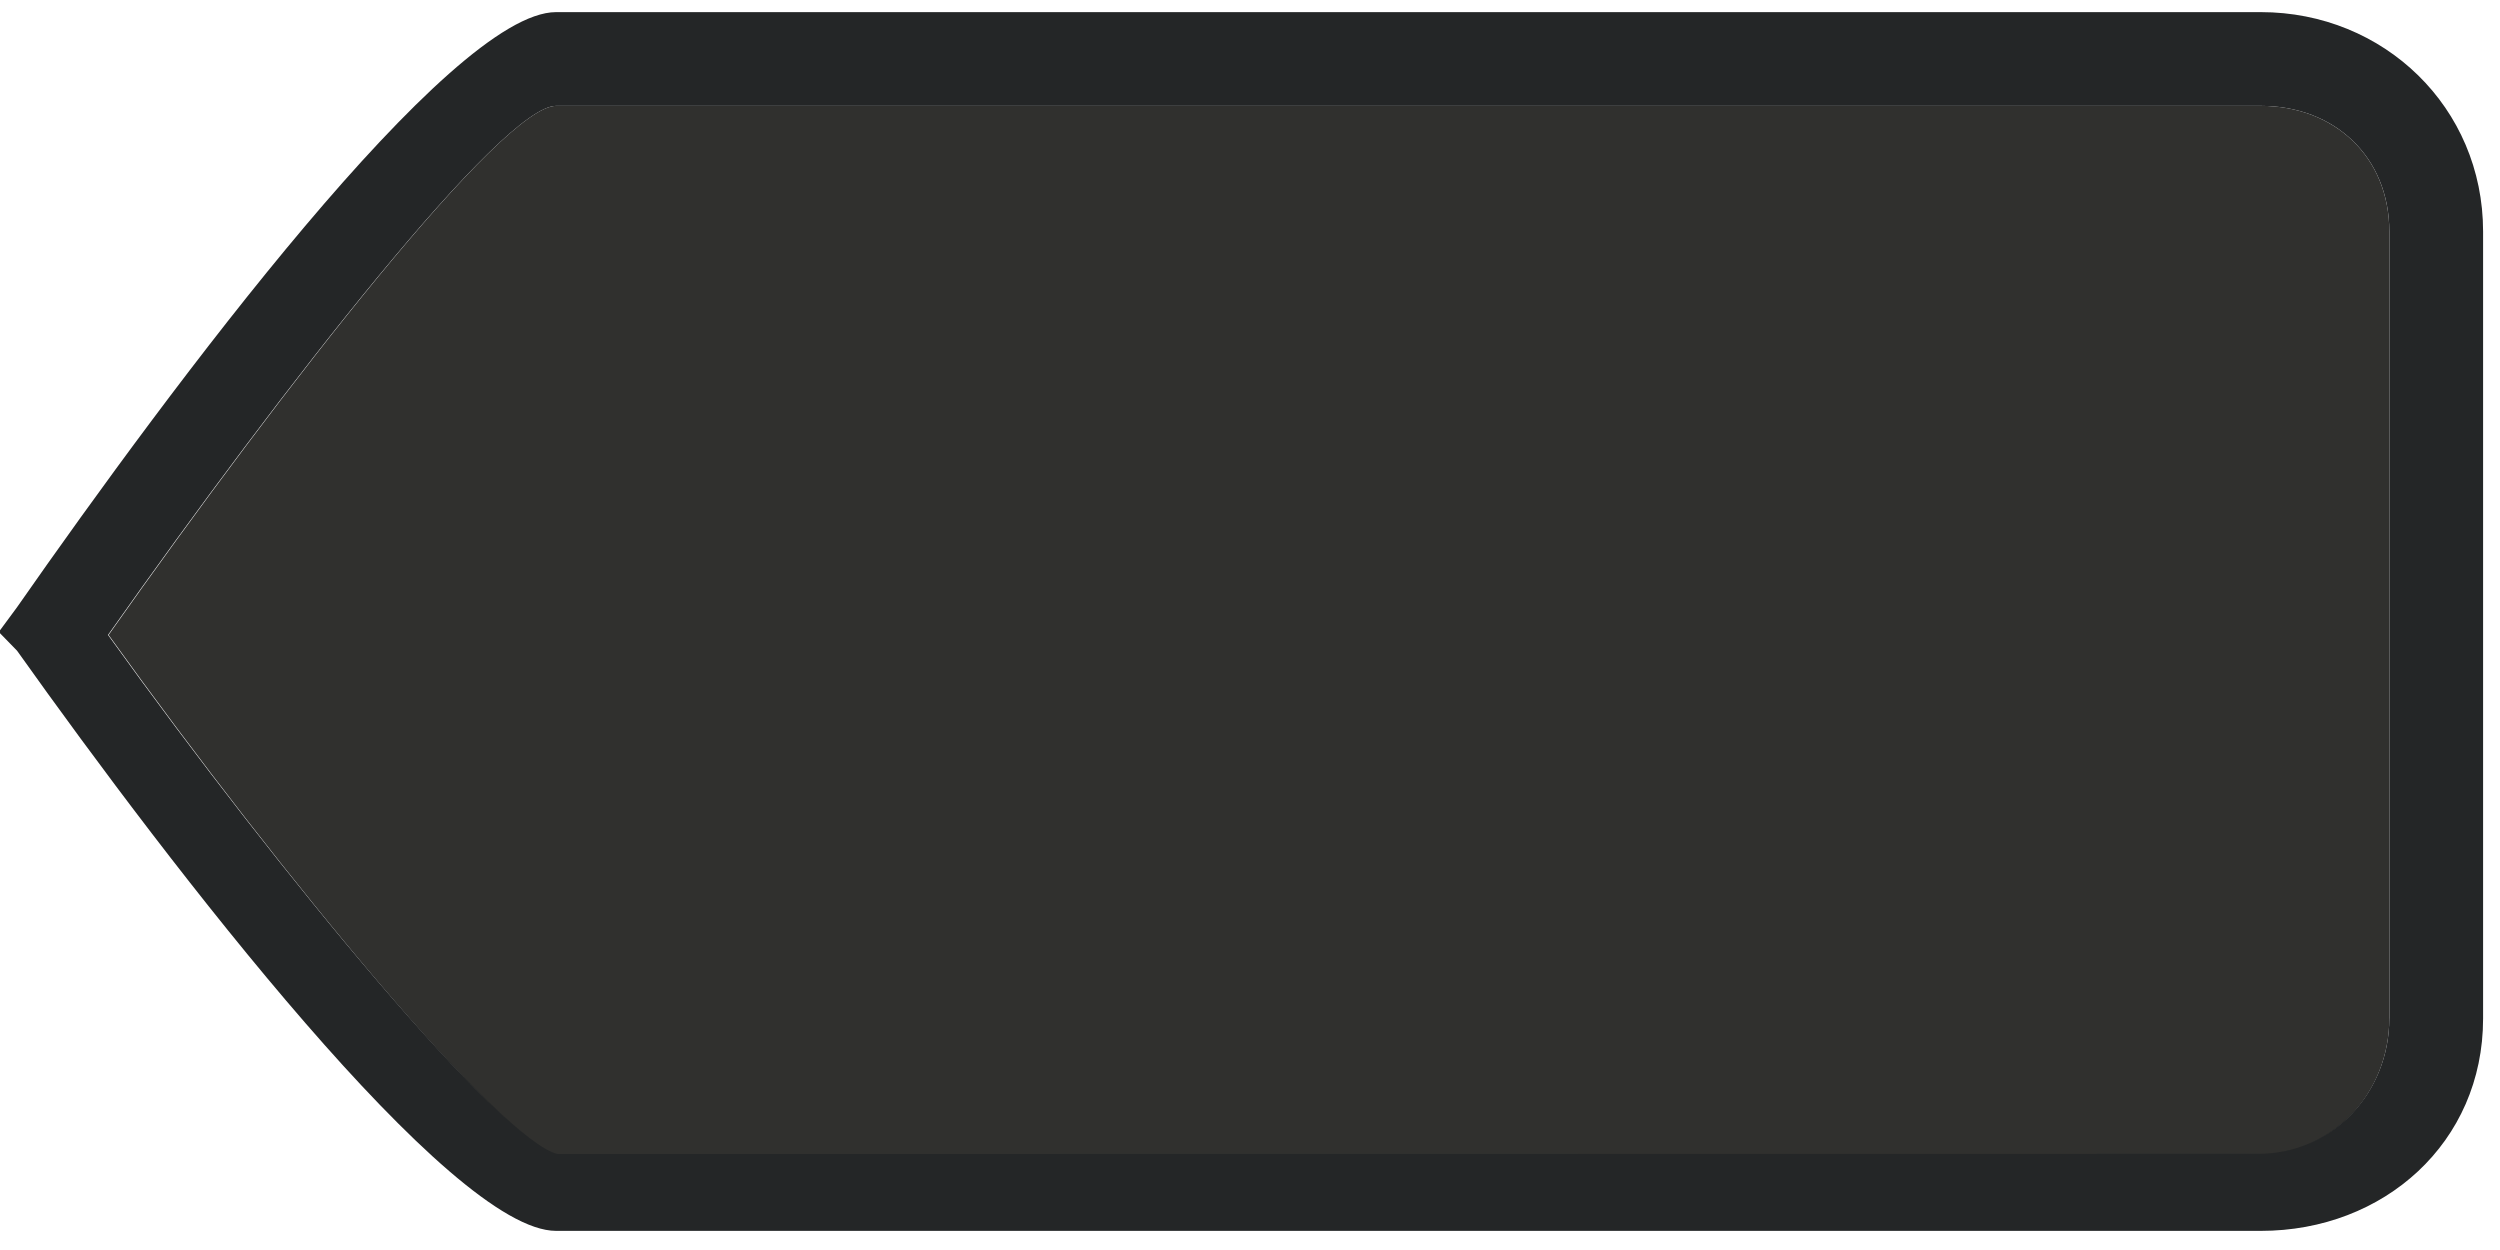
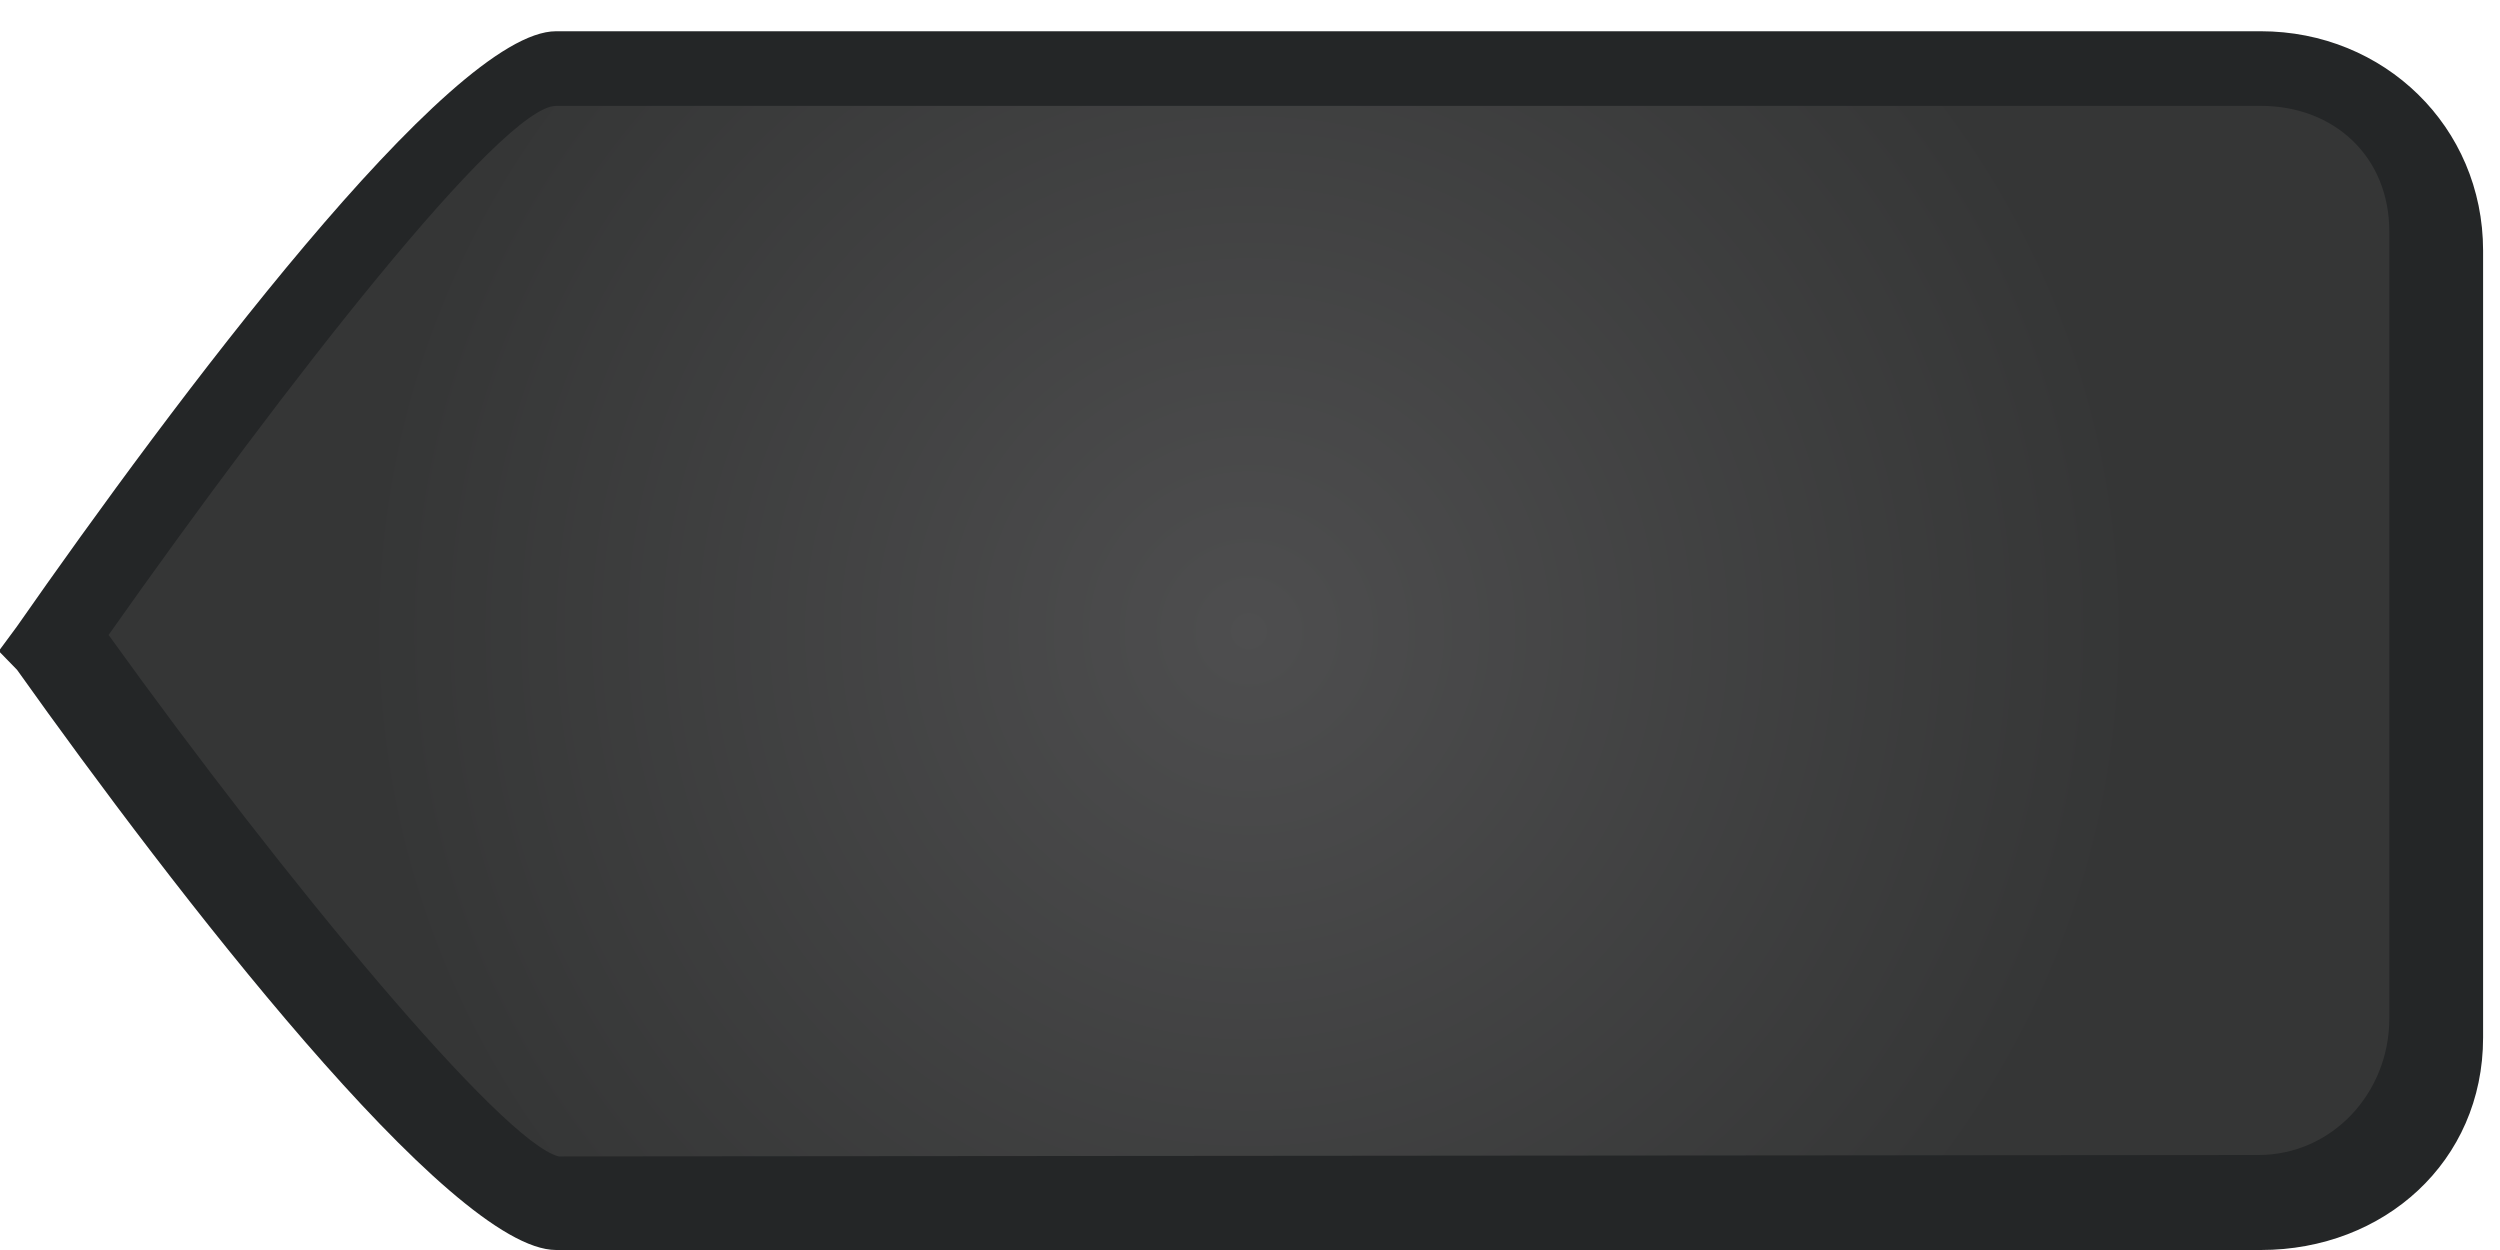
<svg xmlns="http://www.w3.org/2000/svg" version="1.1" id="Layer_1" x="0px" y="0px" width="80px" height="40px" viewBox="0 0 80 40" enable-background="new 0 0 80 40" xml:space="preserve">
+   <path fill="#242627" d="M72.346,1H17.795C14.4,1,5.527,12.902,0.539,20.051l-0.578,0.783l0.585,0.601  C5.535,28.452,14.408,40,17.796,40h54.552c3.938,0,7.111-2.826,7.111-6.797V8.02C79.458,4.049,76.284,1,72.346,1z" />
  <g>
-     <path fill="#30302E" d="M72.346,3.388H17.795c-1.72,0-8.661,8.907-14.32,16.93c5.663,7.881,12.605,16.247,14.406,16.688   l54.386-0.046c2.355,0,4.191-1.981,4.191-4.368V7.408C76.458,5.021,74.701,3.388,72.346,3.388z" />
-     <path fill="#242627" d="M72.346,0.388H17.795C14.4,0.388,5.527,12.291,0.539,19.44l-0.578,0.783l0.585,0.6   c4.989,7.018,13.862,18.565,17.25,18.565h54.551c3.938,0,7.112-2.826,7.112-6.796V7.408C79.458,3.438,76.284,0.388,72.346,0.388z    M76.458,32.592c0,2.387-1.836,4.33-4.191,4.33l-54.425,0.007c-1.801-0.442-8.723-8.73-14.386-16.611   c5.659-8.022,12.62-16.93,14.34-16.93h54.551c2.355,0,4.112,1.633,4.112,4.02V32.592z" />
+     <radialGradient id="SVGID_1_" cx="87.467" cy="-150.197" r="28.409" gradientTransform="matrix(1 0 0 -1 -47.5 -130)" gradientUnits="userSpaceOnUse">
+       <stop offset="0" style="stop-color:#4E4E4F" />
+       <stop offset="1" style="stop-color:#353636" />
+     </radialGradient>
+     <path fill="url(#SVGID_1_)" d="M72.346,3.388H17.795c-1.72,0-8.661,8.907-14.32,16.93c5.663,7.881,12.605,16.247,14.406,16.688   l54.387-0.046c2.354,0,4.19-1.981,4.19-4.368V7.408C76.458,5.021,74.701,3.388,72.346,3.388z" />
  </g>
</svg>
